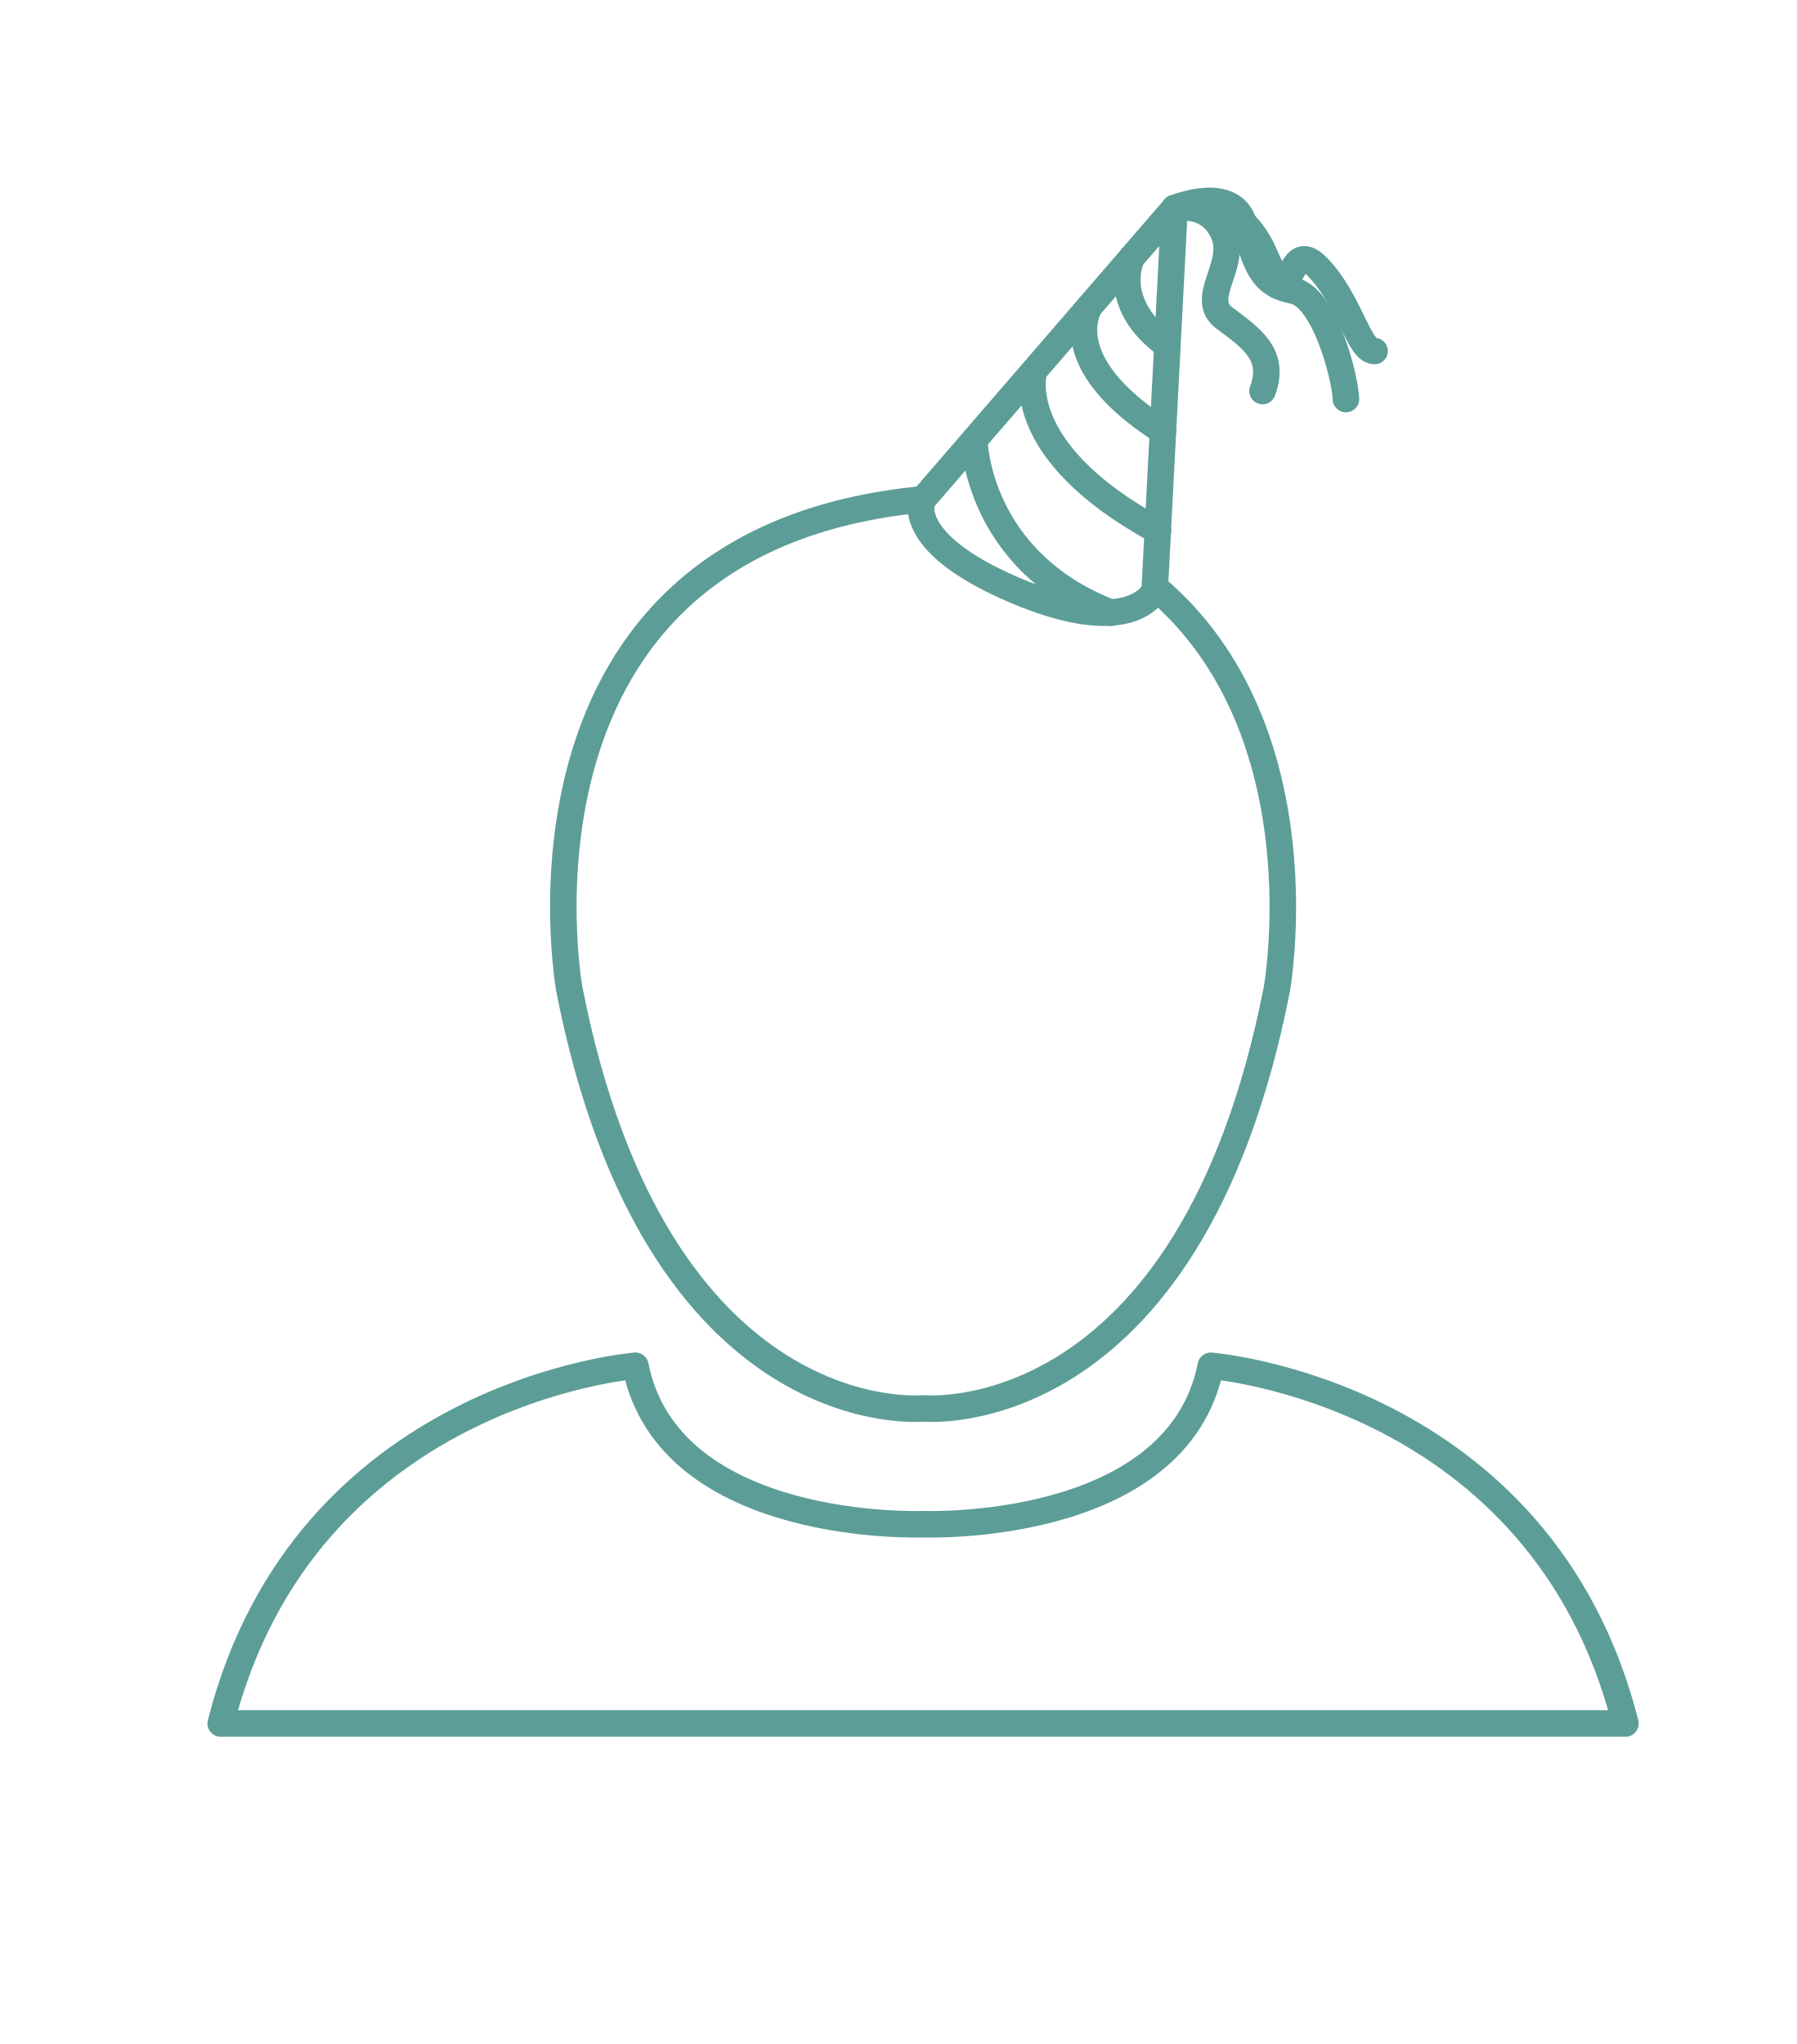
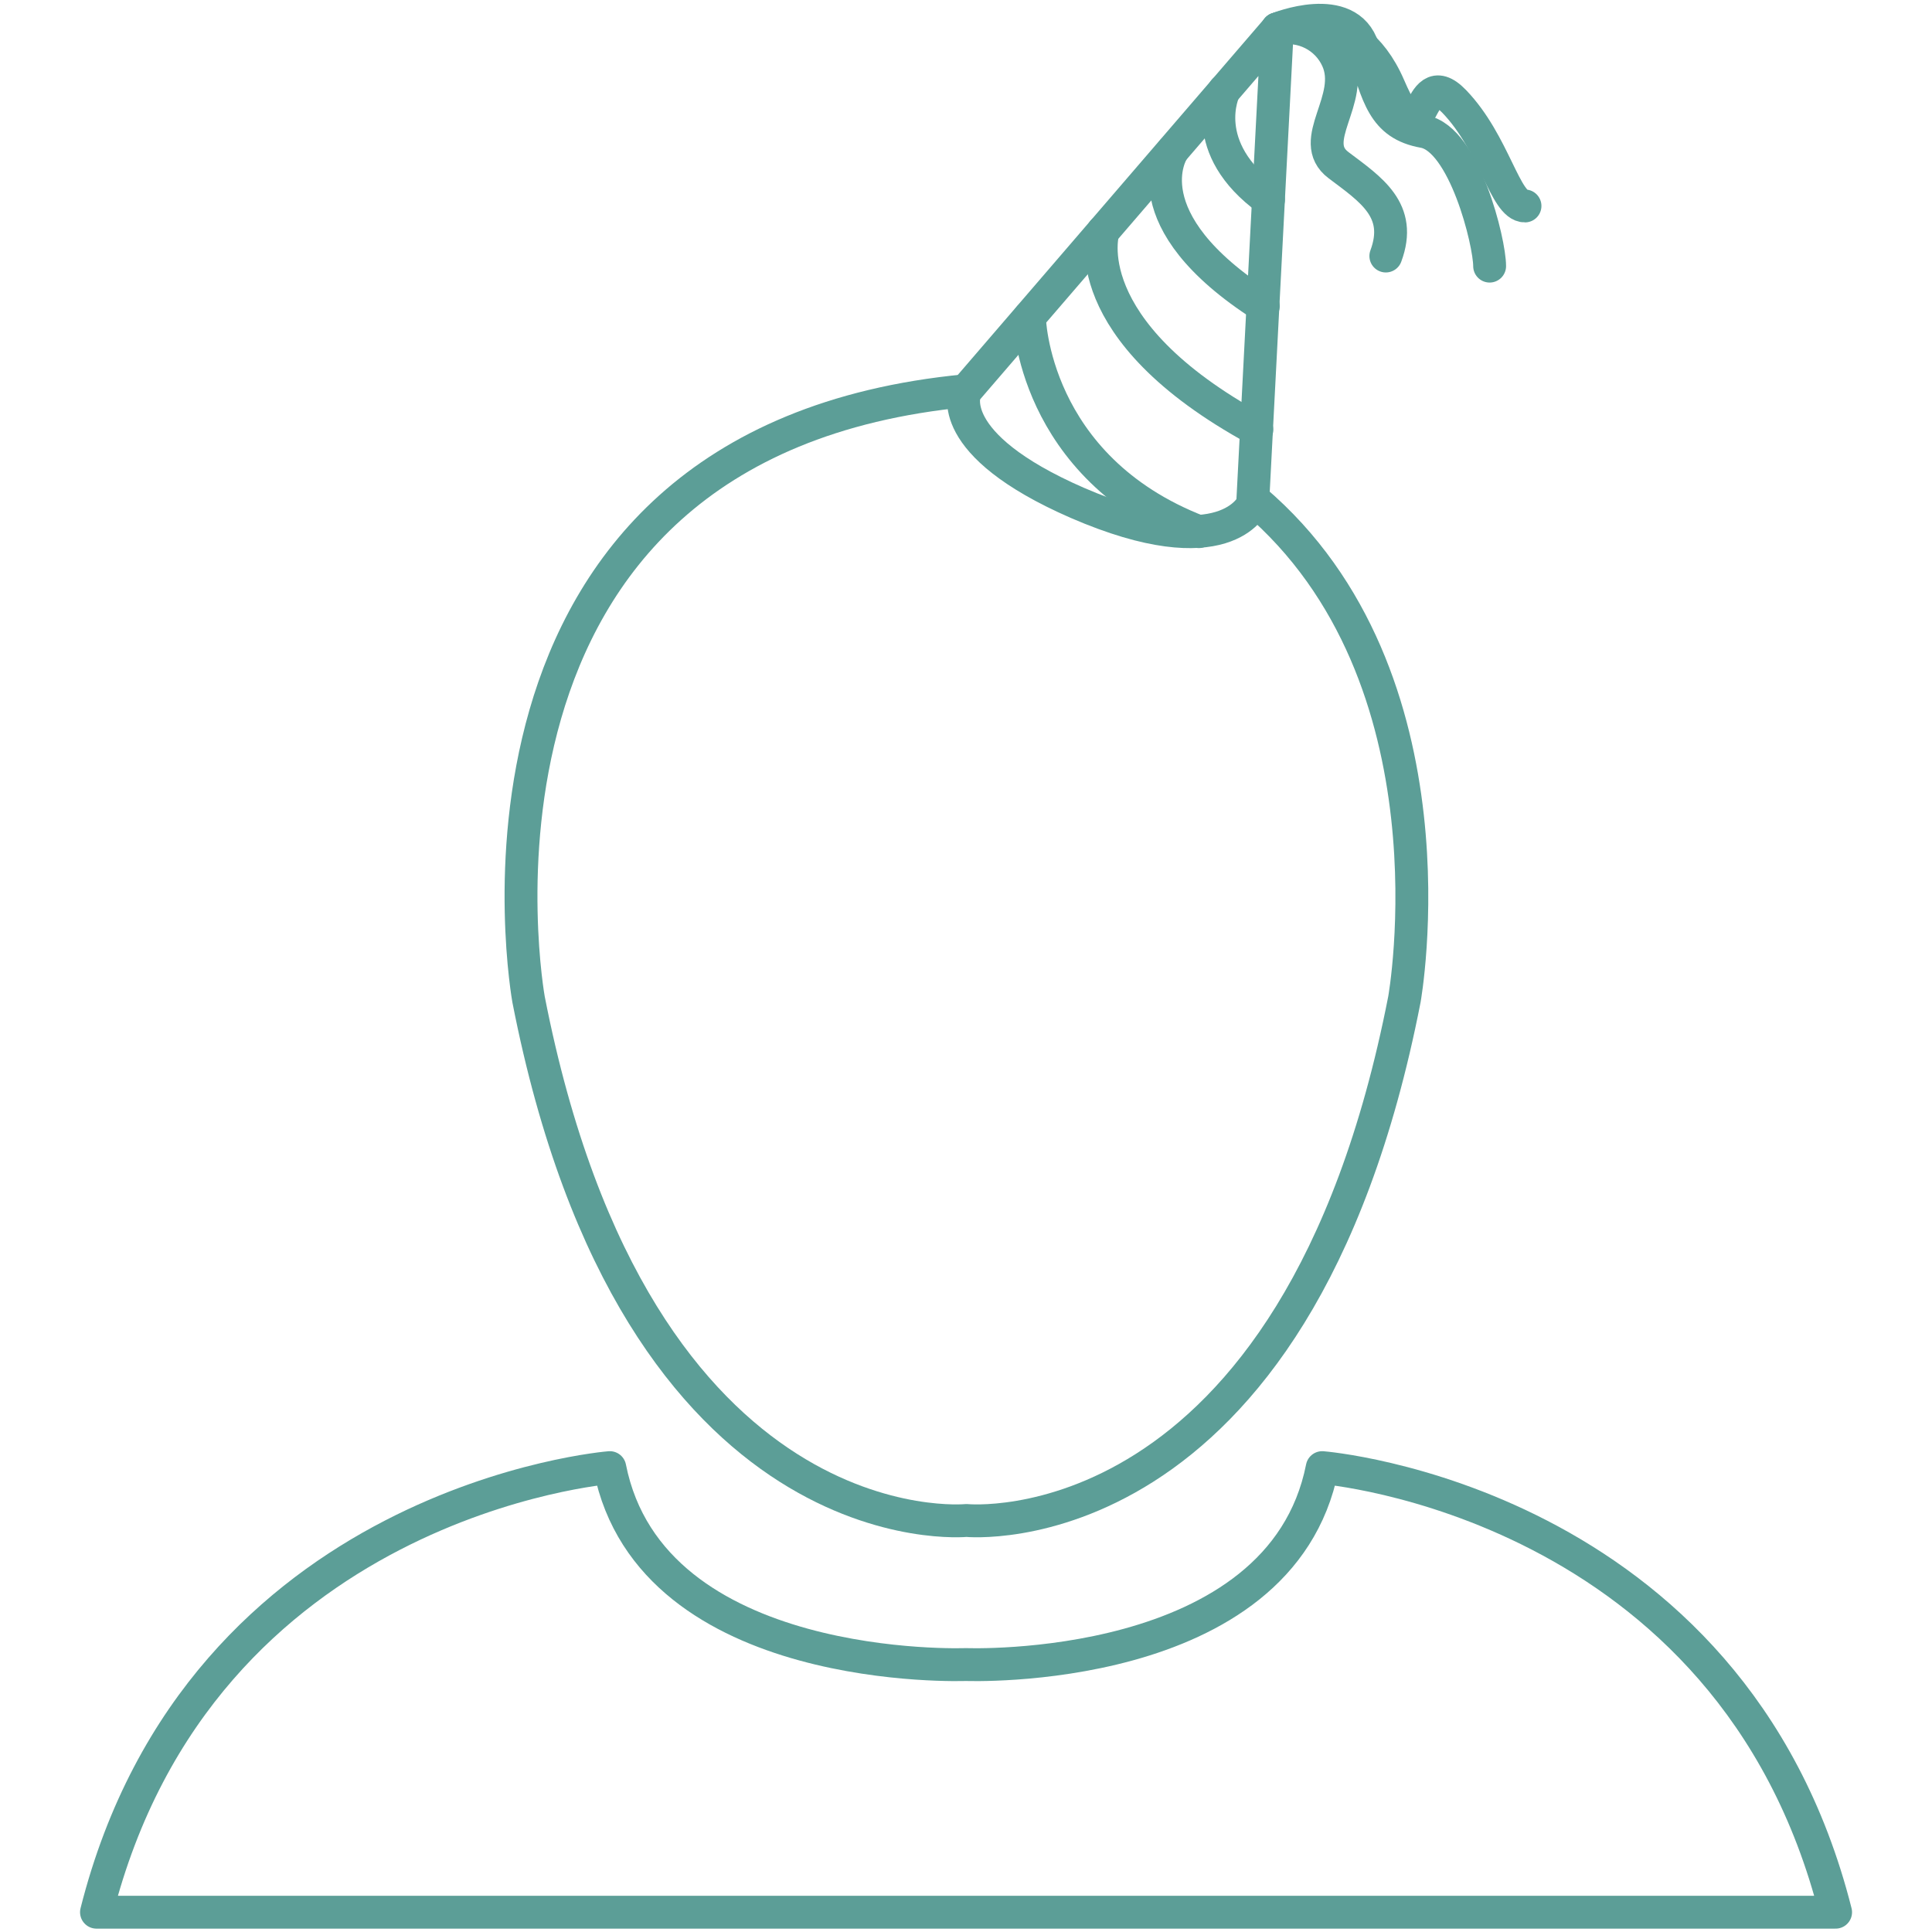
- <svg xmlns="http://www.w3.org/2000/svg" id="Capa_1" data-name="Capa 1" viewBox="0 0 338.86 385.43">
+ <svg xmlns="http://www.w3.org/2000/svg" id="Capa_1" data-name="Capa 1" viewBox="0 0 201.03 201.03">
  <defs>
-     <style>.cls-1,.cls-2{fill:none;stroke:#5c9e97;stroke-linecap:round;stroke-width:5px;}.cls-1{stroke-linejoin:round;}.cls-2{stroke-miterlimit:10;}</style>
+     <style>.cls-1,.cls-2{fill:none;stroke:#5c9e97;stroke-linecap:round;stroke-width:3.42px;}.cls-1{stroke-linejoin:round;}.cls-2{stroke-miterlimit:10;}</style>
  </defs>
  <g id="Cumpleaños">
    <g id="Grupo_32" data-name="Grupo 32">
      <g id="Grupo_29" data-name="Grupo 29">
-         <path id="Trazado_70" data-name="Trazado 70" class="cls-1" d="M174.07,94.15c-82.06,7.78-66.7,92.43-66.7,92.43,16.5,84,66.7,79,66.7,79s50.21,5,66.7-79c0,0,8.87-48.91-22.91-75.79" />
-         <path id="Trazado_71" data-name="Trazado 71" class="cls-1" d="M228.33,257.54c-6.3,31.74-54.26,29.87-54.26,29.87s-47.95,1.87-54.25-29.87c0,0-62.32,4.9-78.2,67.45h264.9C290.65,262.44,228.33,257.54,228.33,257.54Z" />
+         <path id="Trazado_70" data-name="Trazado 70" class="cls-1" d="M100.51,40.65C44.46,46,55,104,55,104c11.27,57.63,45.56,54.21,45.56,54.21s34.3,3.42,45.57-54.21c0,0,6.06-33.54-15.65-52" />
+         <path id="Trazado_71" data-name="Trazado 71" class="cls-1" d="M137.58,152.71c-4.31,21.77-37.07,20.49-37.07,20.49s-32.75,1.28-37.06-20.49c0,0-42.57,3.36-53.41,46.26H191C180.15,156.07,137.58,152.71,137.58,152.71Z" />
      </g>
      <g id="Grupo_30" data-name="Grupo 30">
-         <path id="Trazado_72" data-name="Trazado 72" class="cls-1" d="M173.93,94.3l47.56-55.07-3.75,72.13s-4.15,9.54-26.72-.21C170.32,102.2,173.93,94.3,173.93,94.3Z" />
-         <path id="Trazado_73" data-name="Trazado 73" class="cls-1" d="M253.81,75.25c-.08-3.63-3.86-19.31-10.05-20.47s-6.93-5.34-9.22-12.68-13-2.87-13-2.87,6.37-1.43,9.14,4.65-4.76,12.33.18,16.06,9.82,6.84,7.22,13.8" />
-         <path id="Trazado_74" data-name="Trazado 74" class="cls-1" d="M221.49,39.23s11.39-4.23,17,8.82,3.82-4,9.95,2.29,7.74,15.86,10.77,15.85" />
-         <path id="Trazado_75" data-name="Trazado 75" class="cls-2" d="M213.39,48.62s-4.24,8.63,6.75,16.55" />
-         <path id="Trazado_76" data-name="Trazado 76" class="cls-2" d="M205.47,57.79s-6.78,10.39,13.83,23.53" />
-         <path id="Trazado_77" data-name="Trazado 77" class="cls-2" d="M195,70s-4.67,14.86,23.37,30.11" />
-         <path id="Trazado_78" data-name="Trazado 78" class="cls-2" d="M183.73,83s.37,22.74,25.81,32.55" />
+         <path id="Trazado_72" data-name="Trazado 72" class="cls-1" d="M100.42,40.75,132.91,3l-2.57,49.46s-2.83,6.54-18.25-.14C98,46.17,100.42,40.75,100.42,40.75Z" />
+         <path id="Trazado_73" data-name="Trazado 73" class="cls-1" d="M155,27.69c0-2.49-2.63-13.24-6.86-14S143.38,10,141.82,5s-8.91-2-8.91-2a5.6,5.6,0,0,1,6.24,3.18c1.89,4.17-3.25,8.46.12,11s6.71,4.69,4.93,9.46" />
+         <path id="Trazado_74" data-name="Trazado 74" class="cls-1" d="M132.91,3s7.77-2.91,11.62,6,2.61-2.78,6.79,1.56,5.29,10.88,7.36,10.87" />
+         <path id="Trazado_75" data-name="Trazado 75" class="cls-2" d="M127.37,9.42s-2.89,5.93,4.62,11.36" />
+         <path id="Trazado_76" data-name="Trazado 76" class="cls-2" d="M122,15.71s-4.63,7.13,9.45,16.14" />
+         <path id="Trazado_77" data-name="Trazado 77" class="cls-2" d="M114.78,24.06s-3.19,10.19,16,20.65" />
+         <path id="Trazado_78" data-name="Trazado 78" class="cls-2" d="M107.11,33s.26,15.6,17.63,22.32" />
      </g>
    </g>
  </g>
</svg>
